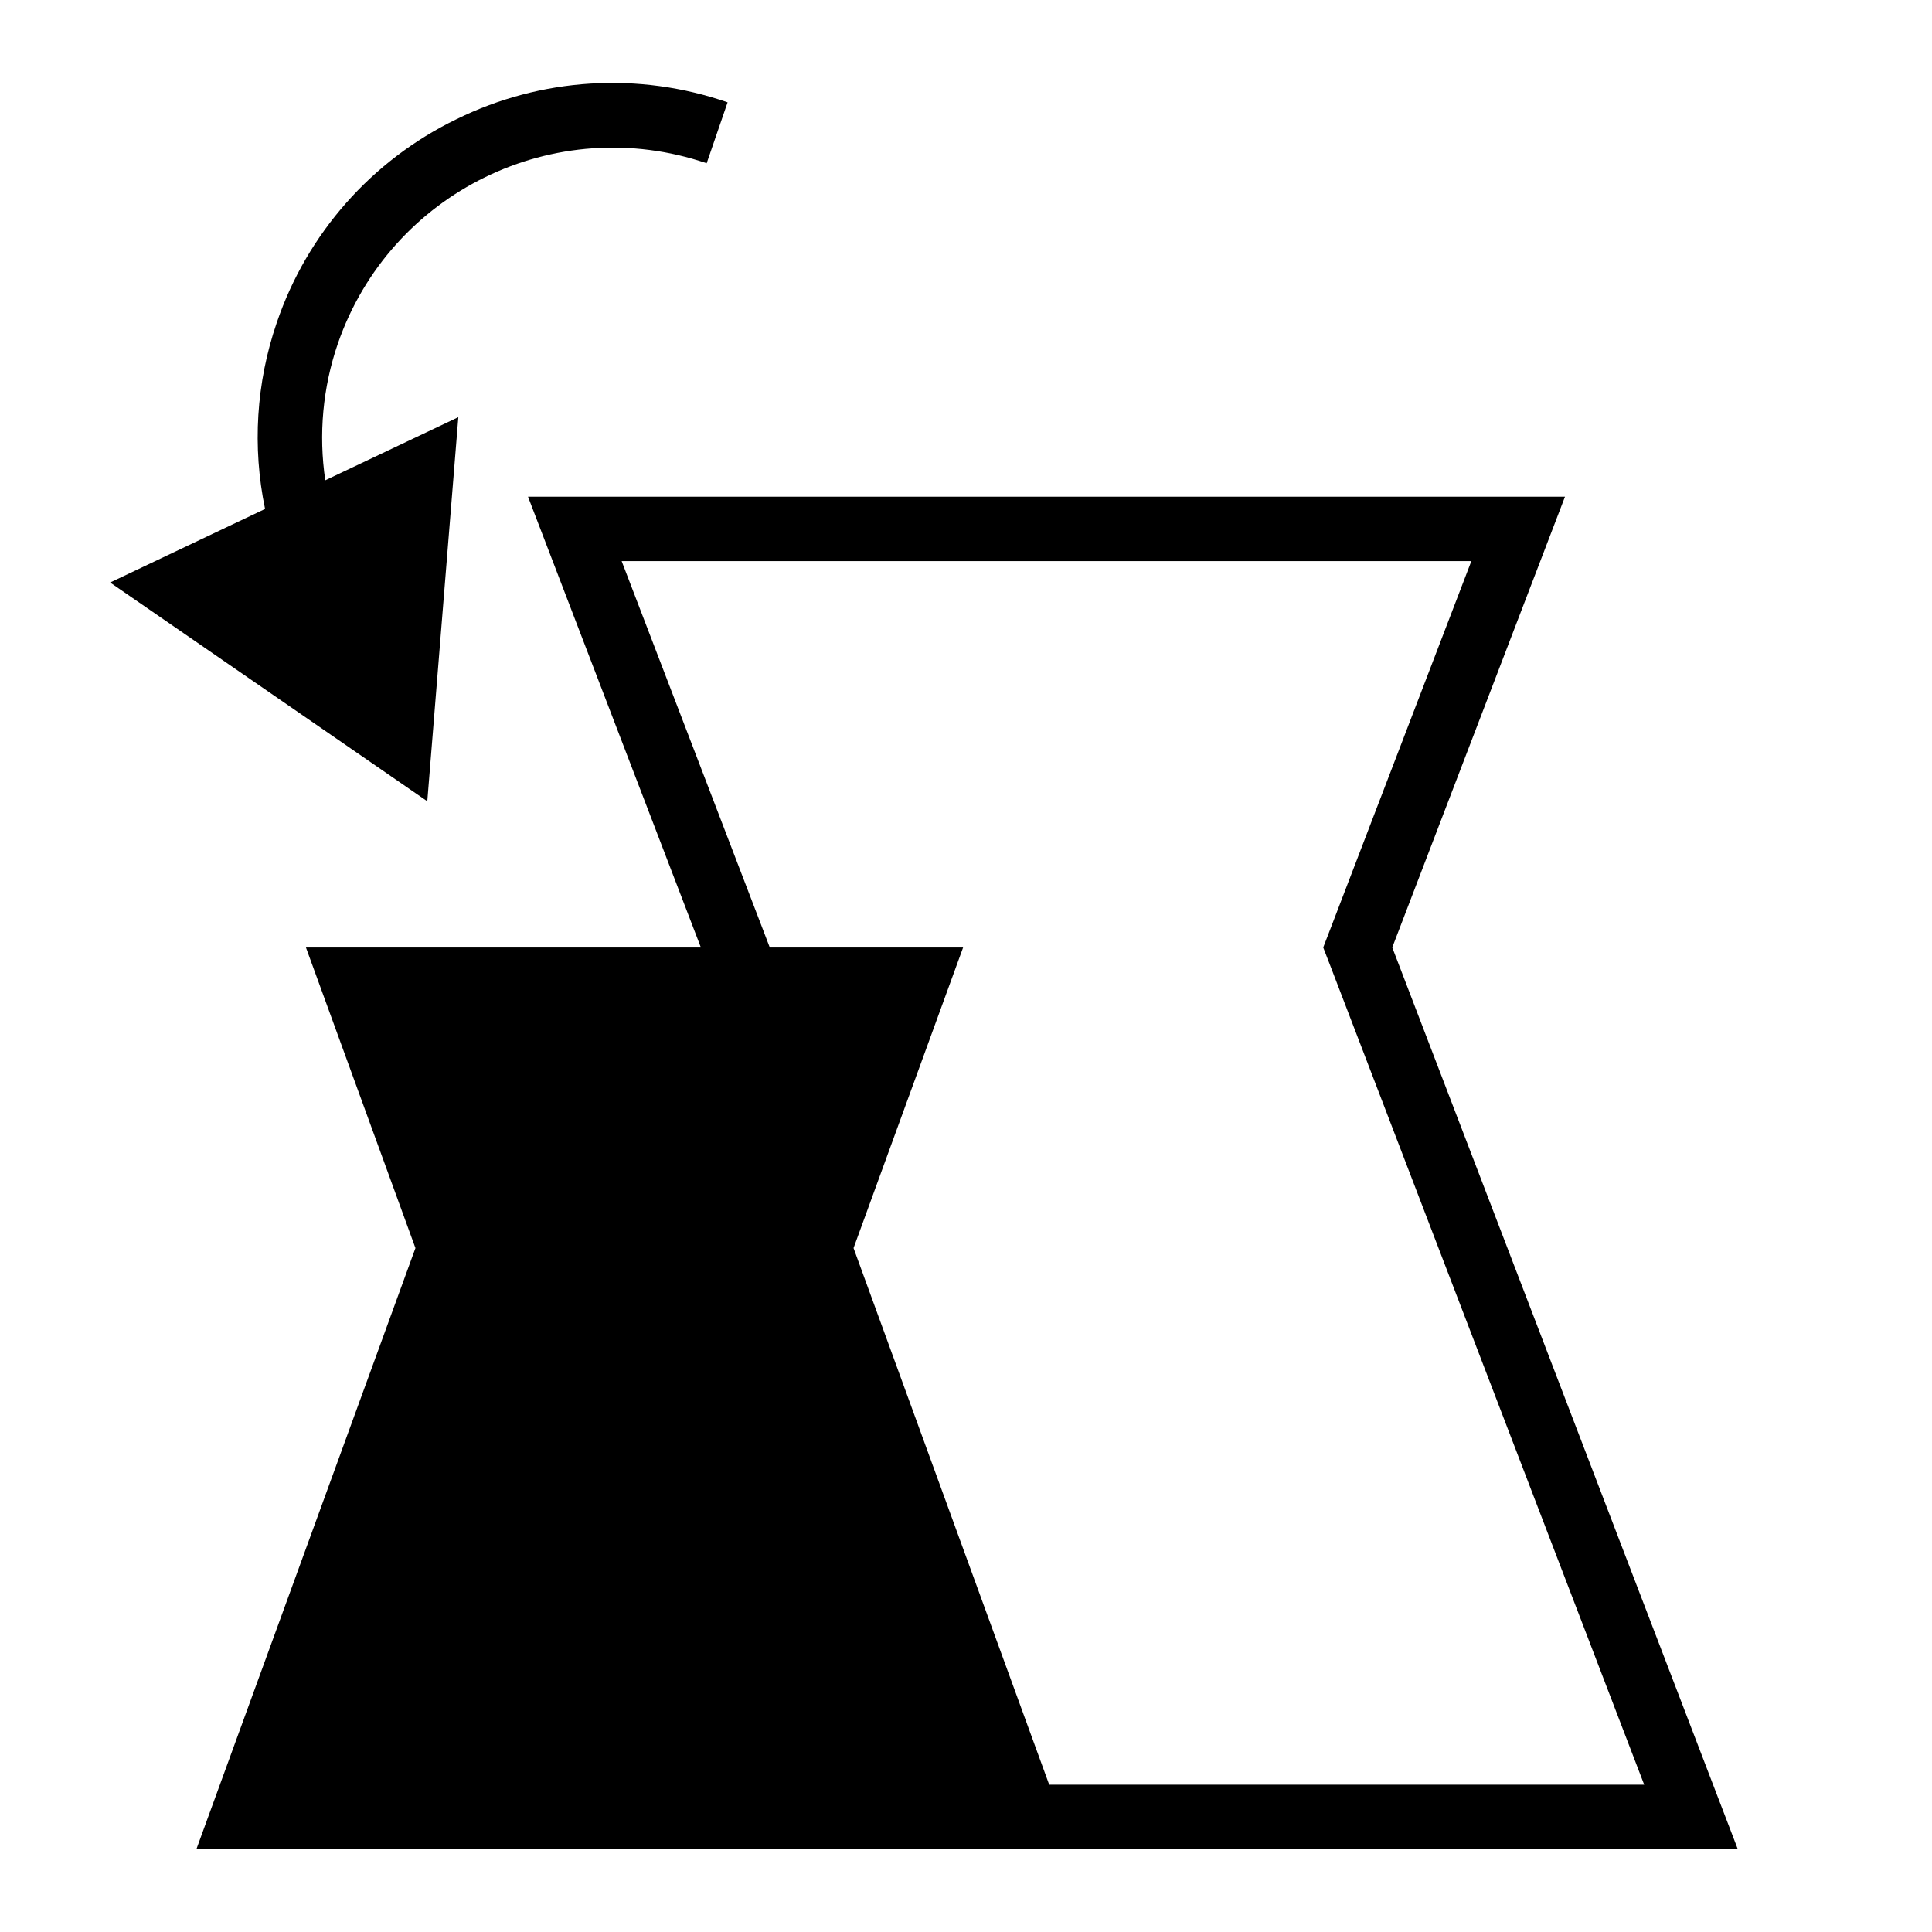
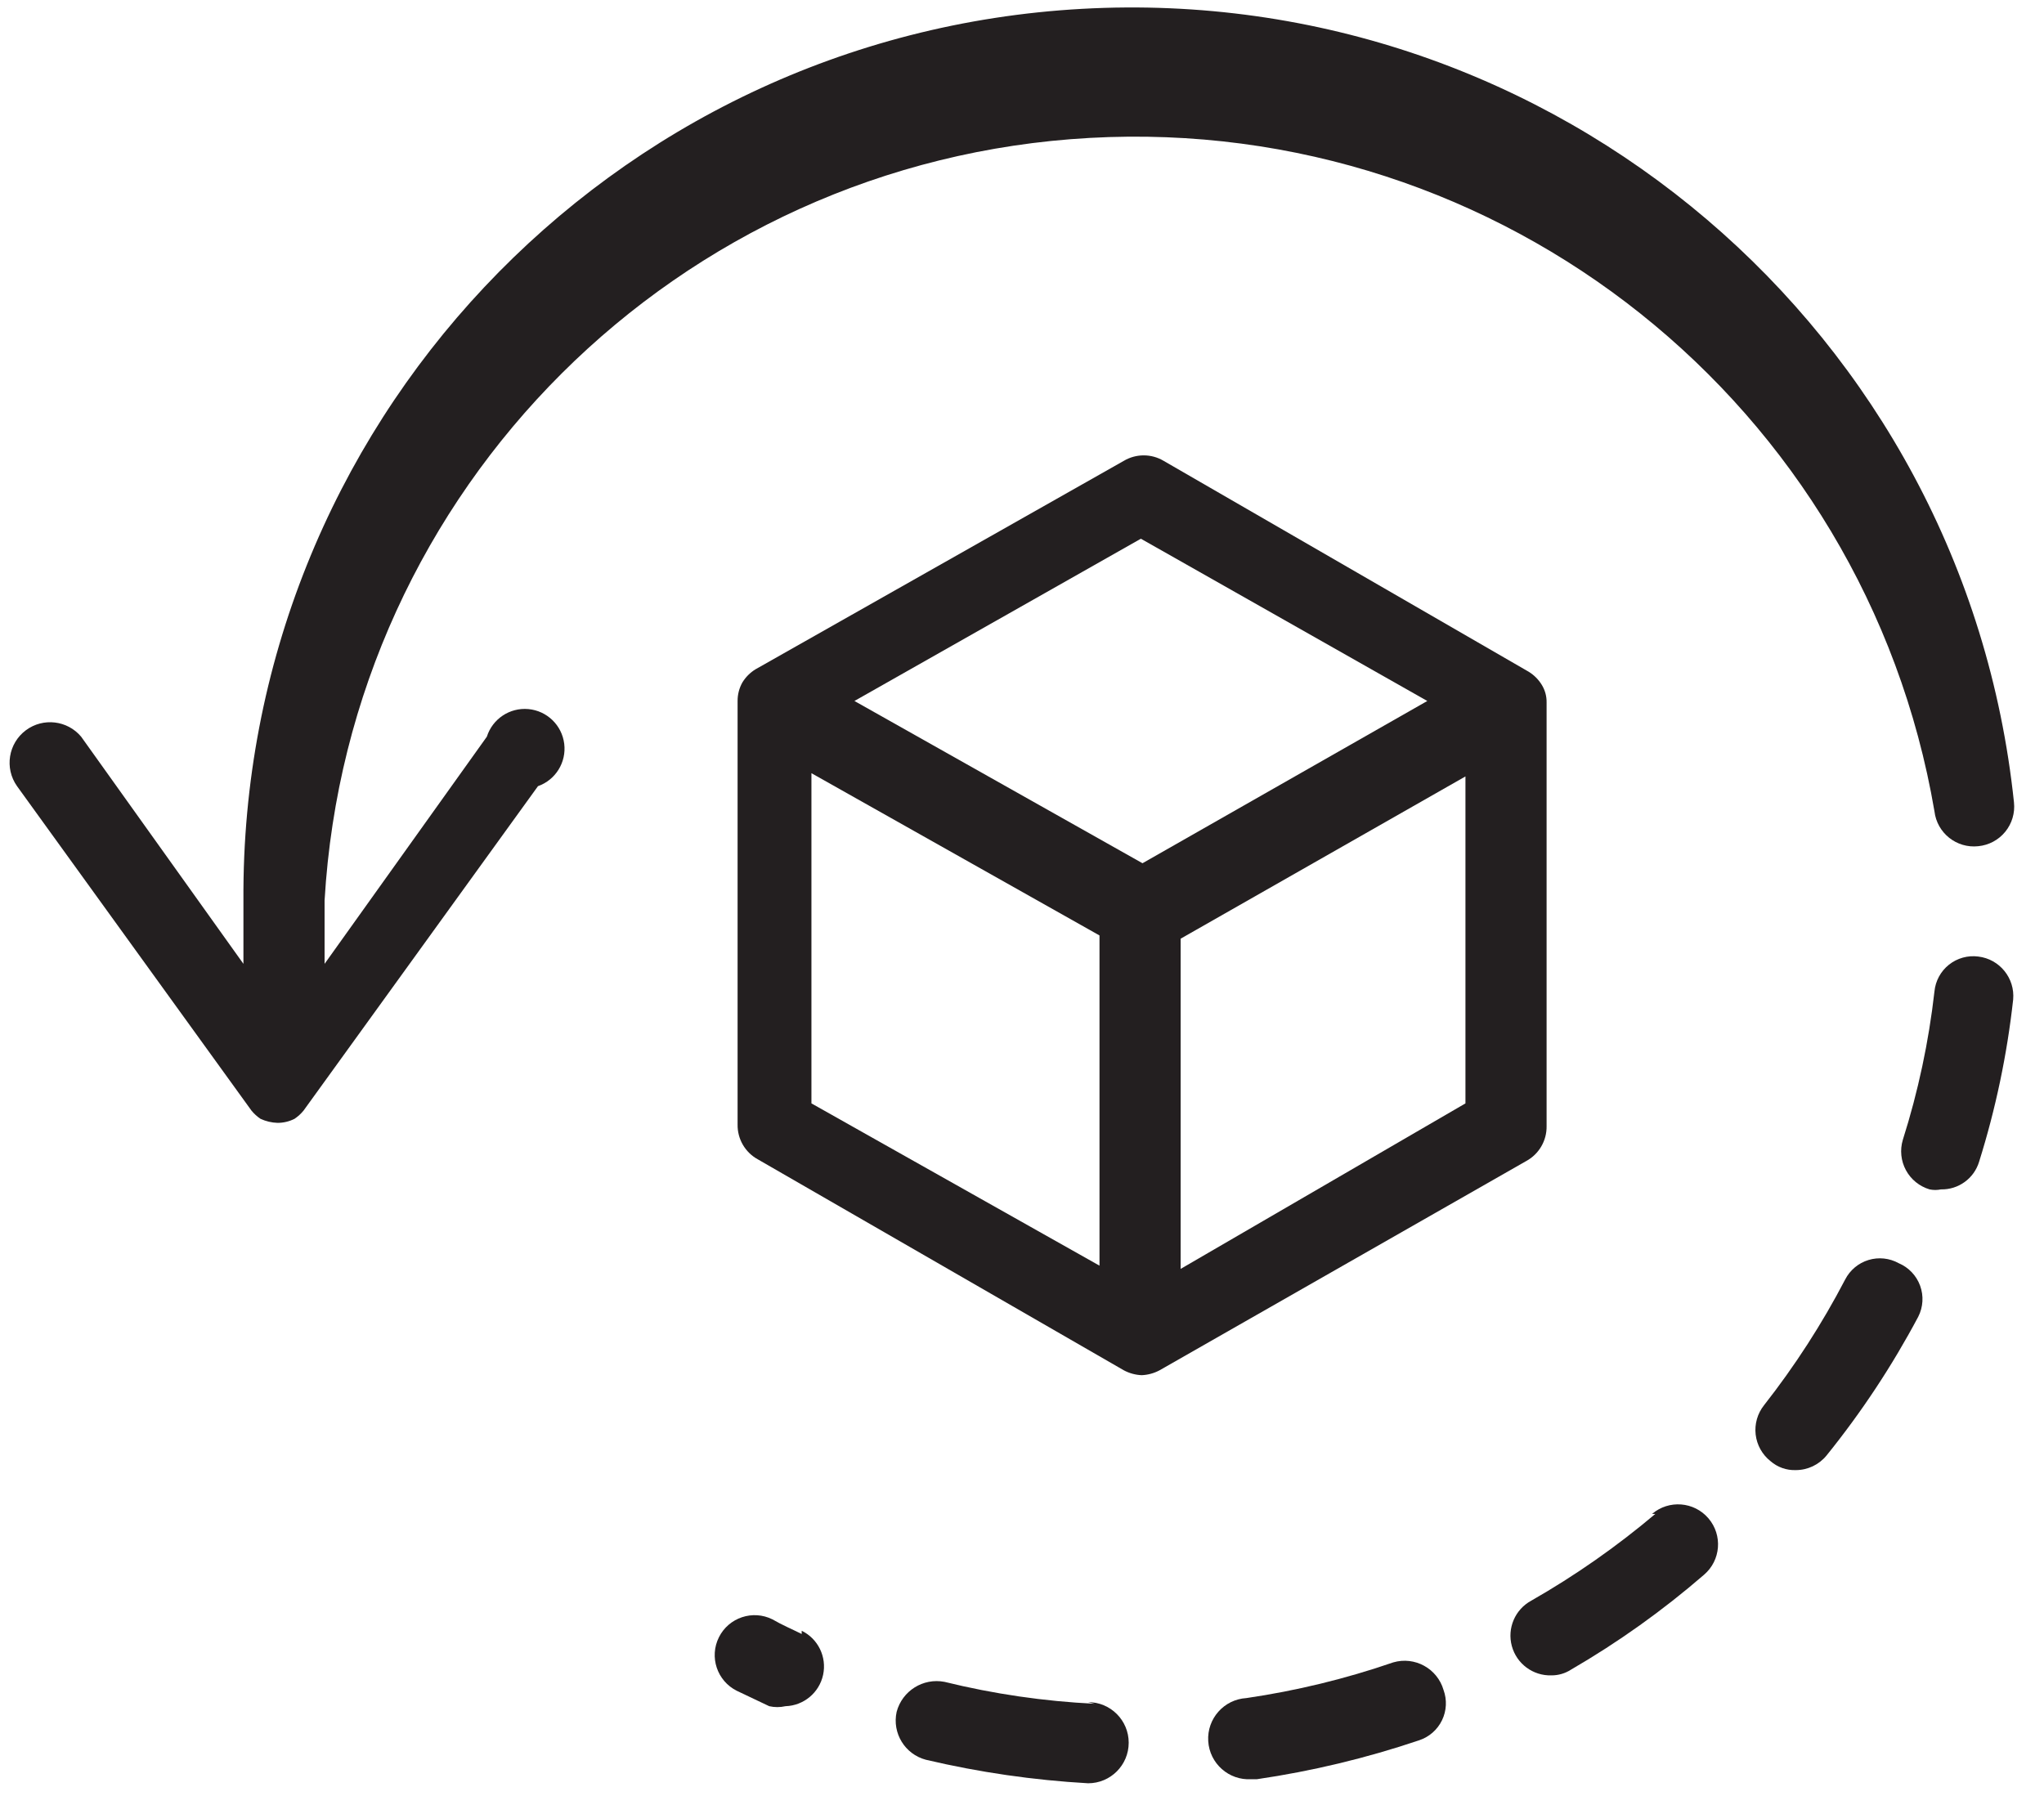
- <svg xmlns="http://www.w3.org/2000/svg" viewBox="0 0 30 30">
-   <switch>
-     <g>
-       <path d="M6.635 12.442l.482-5.964-2.066.98a4.5 4.5 0 0 1 .195-2.122 4.516 4.516 0 0 1 5.727-2.801l.325-.946a5.473 5.473 0 0 0-4.21.262 5.466 5.466 0 0 0-2.791 3.161 5.475 5.475 0 0 0-.181 2.891L1.71 9.045l4.925 3.397z" />
-       <path d="M21.619 14.712l2.682-6.999H8.199l2.684 6.999v.001H4.751l1.7 4.667-3.401 9.333h23.934l-5.365-14.001zm-5.327 13.001l-3.038-8.333 1.701-4.667h-3.002v-.001l-.137-.358-2.163-5.641h13.194l-2.162 5.641-.138.358.138.357 4.846 12.644h-9.239z" />
-     </g>
-   </switch>
+ <svg xmlns="http://www.w3.org/2000/svg" id="Layer_1" data-name="Layer 1" viewBox="0 0 25.19 22.24">
+   <defs>
+     <style>.cls-1{fill:#231f20;}</style>
+   </defs>
+   <path class="cls-1" d="M9.88,20.14c-.12-.06-.24-.11-.36-.18a.49.49,0,1,0-.44.88l.4.19a.45.45,0,0,0,.2,0,.49.49,0,0,0,.2-.93Z" />
+   <path class="cls-1" d="M24.38,11.79a.48.48,0,0,0-.54.43,9.63,9.63,0,0,1-.39,1.83.49.49,0,0,0,.33.61.34.34,0,0,0,.14,0,.48.48,0,0,0,.47-.34,10.56,10.56,0,0,0,.42-2A.49.49,0,0,0,24.38,11.79Z" />
+   <path class="cls-1" d="M13.49,21a9.72,9.72,0,0,1-1.85-.27.51.51,0,0,0-.59.37.5.5,0,0,0,.36.59,11.55,11.55,0,0,0,2,.29h0a.49.49,0,0,0,0-1Z" />
+   <path class="cls-1" d="M17.17,20.49a10,10,0,0,1-1.81.44.49.49,0,0,0,.06,1h.07a11.42,11.42,0,0,0,2-.48.48.48,0,0,0,.3-.62A.5.5,0,0,0,17.17,20.49Z" />
+   <path class="cls-1" d="M23.4,15.57a.48.48,0,0,0-.66.2,10,10,0,0,1-1,1.55.49.49,0,0,0,.08.69.45.45,0,0,0,.31.11.49.49,0,0,0,.38-.18,10.77,10.77,0,0,0,1.13-1.71A.48.48,0,0,0,23.4,15.57Z" />
+   <path class="cls-1" d="M20.4,18.66a10.23,10.23,0,0,1-1.53,1.07.49.49,0,0,0,.25.92.44.44,0,0,0,.24-.07A10.75,10.75,0,0,0,21,19.41a.49.49,0,0,0-.64-.75Z" />
+   <path class="cls-1" d="M24.38,10.43a.49.49,0,0,0,.44-.54A10.94,10.94,0,0,0,3,11.1v.78L1,9.08A.5.5,0,0,0,.32,9a.5.5,0,0,0-.11.69l2.89,4,0,0a.52.52,0,0,0,.11.1l0,0a.54.54,0,0,0,.21.05.46.46,0,0,0,.21-.05l0,0a.52.52,0,0,0,.11-.1l0,0,2.89-4A.49.49,0,1,0,6,9.08l-2,2.8V11.1A10,10,0,0,1,23.84,10,.49.49,0,0,0,24.38,10.43Z" />
+   <path class="cls-1" d="M18.81,14.31a.48.48,0,0,0,.25-.43V8.66A.4.4,0,0,0,19,8.44h0a.49.49,0,0,0-.16-.16l0,0-4.5-2.6a.48.48,0,0,0-.49,0L9.31,8.25s0,0,0,0a.49.49,0,0,0-.16.16h0a.46.46,0,0,0-.06.23v5.22a.48.48,0,0,0,.25.43l4.51,2.6s0,0,0,0a.51.51,0,0,0,.22.06h0a.51.51,0,0,0,.22-.06h0Zm-4.26,1.33,0-4.07,3.51-2V13.6Zm-.49-9,3.53,2-3.51,2-3.55-2ZM10,9.53l3.55,2,0,4.07L10,13.6Z" />
</svg>
